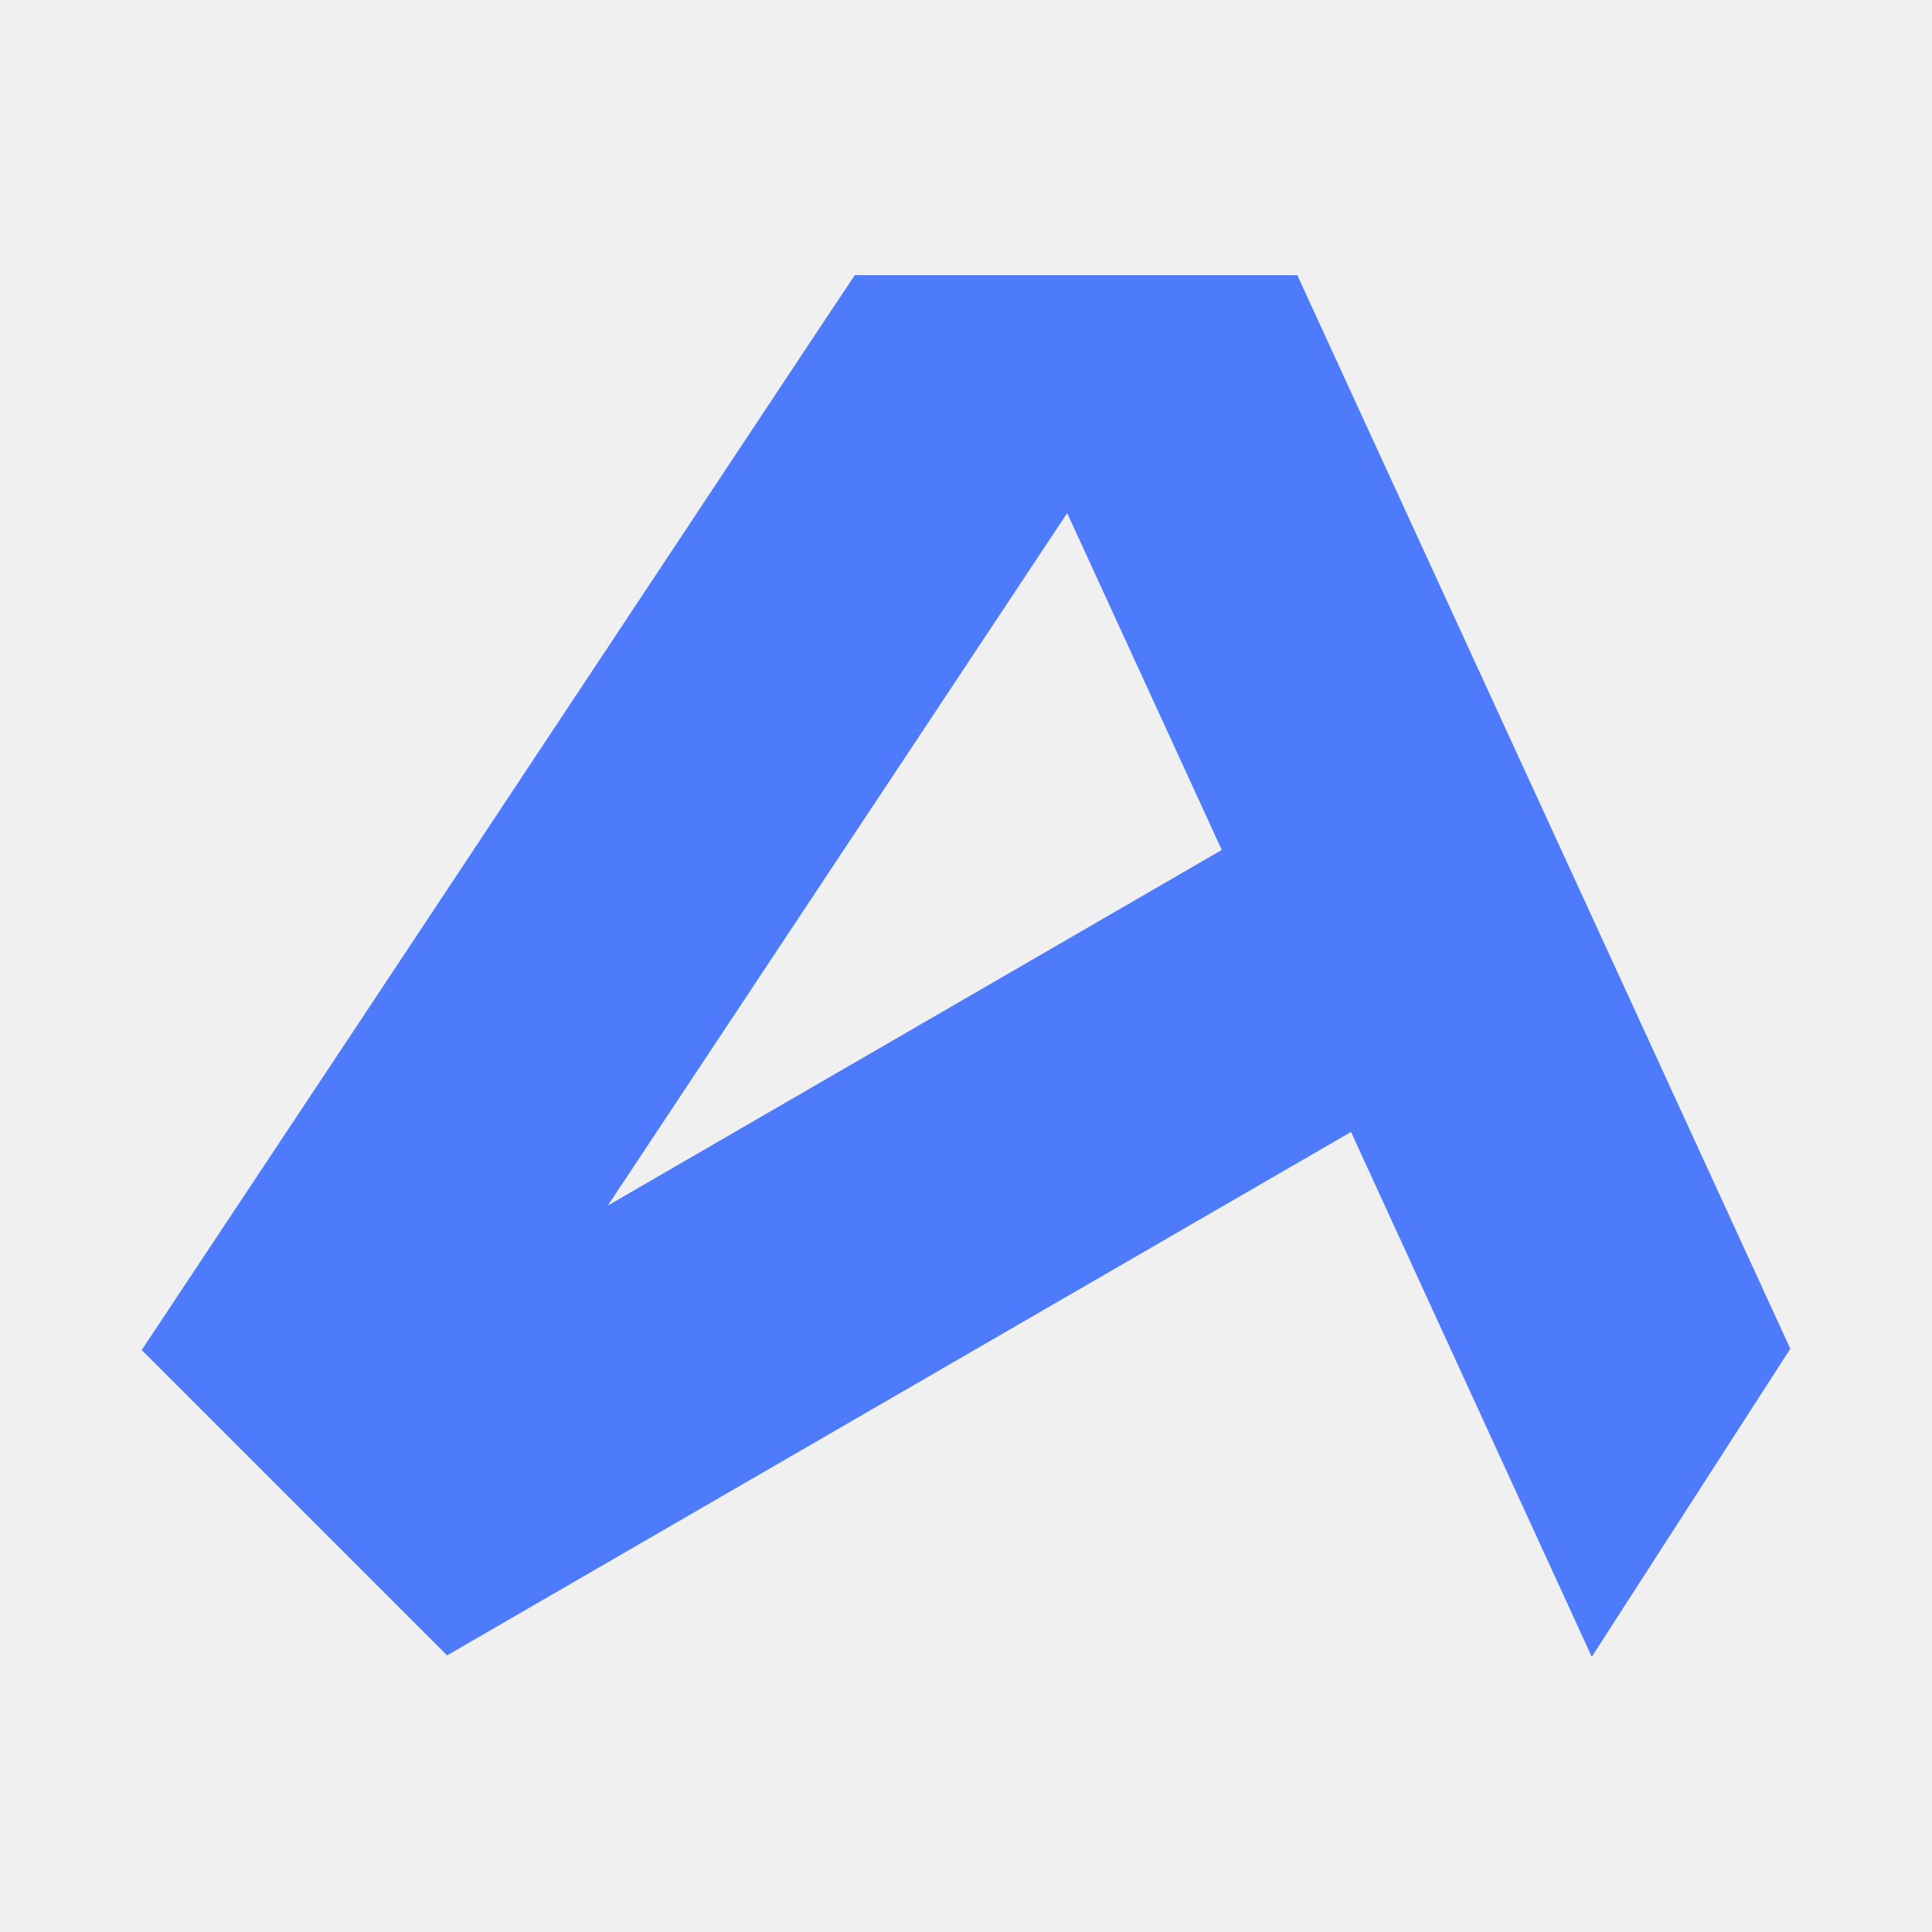
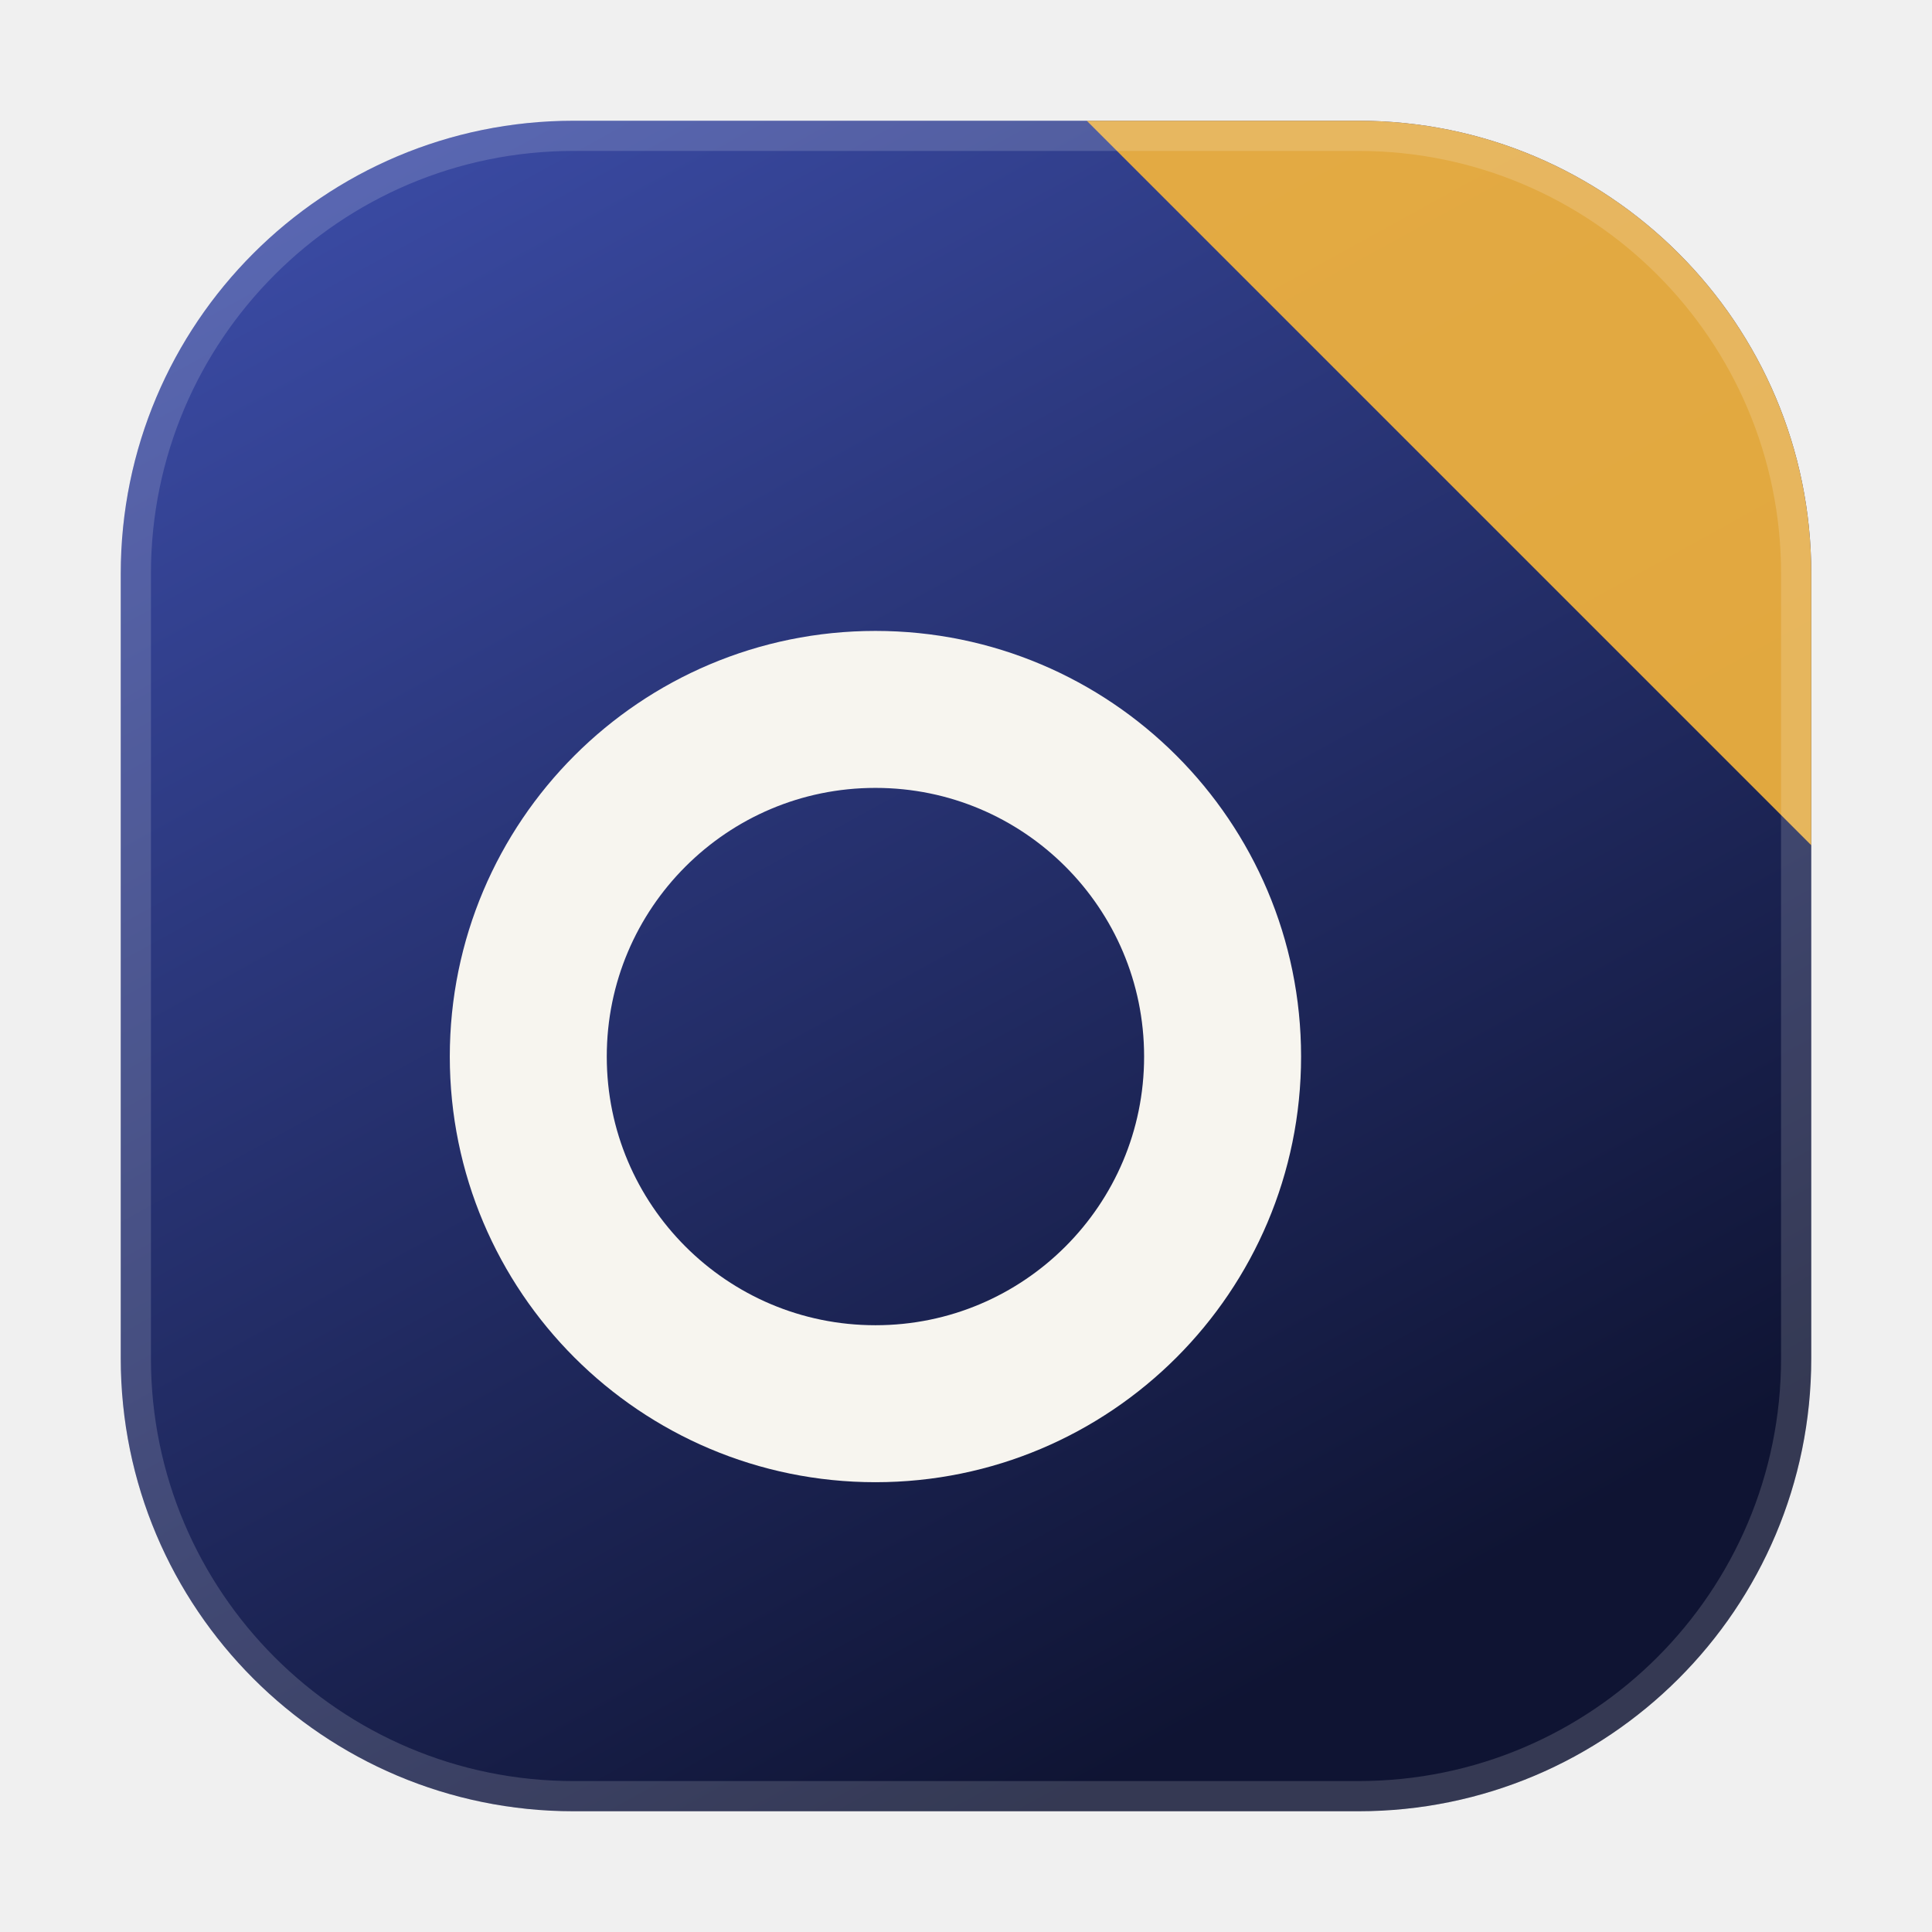
- <svg xmlns="http://www.w3.org/2000/svg" viewBox="-10 -19.42 136.34 136.34" role="img" aria-label="White Office">
-   <path fill="#4e7bfb" d="M104.28,49.49L81.55,0h-31.23l-3.17,4.76L14.75,53.63,0,75.85l21.55,21.55,63.79-36.94,16.99,37.04,14.01-21.74-12.06-26.27ZM32.89,65.66l32.42-48.87,10.91,23.77-43.32,25.09Z" />
+ <svg xmlns="http://www.w3.org/2000/svg" viewBox="0 0 64 64" width="64" height="64">
+   <defs>
+     <linearGradient id="l" x1="0" y1="0" x2="0.55" y2="1">
+       <stop offset="0" stop-color="#3E4FAD" />
+       <stop offset="1" stop-color="#0F1433" />
+     </linearGradient>
+     <clipPath id="c">
+       <rect x="4" y="4" width="56" height="56" rx="15" />
+     </clipPath>
+   </defs>
+   <rect x="4" y="4" width="56" height="56" rx="15" fill="url(#l)" />
+   <g clip-path="url(#c)">
+     <path d="M36 4 H60 V28 Z" fill="#F2B33D" fill-opacity="0.92" />
+   </g>
+   <rect x="4.5" y="4.5" width="55" height="55" rx="14.5" fill="none" stroke="#FFFFFF" stroke-opacity="0.16" />
+   <circle cx="29" cy="35" r="11.5" fill="none" stroke="#F7F5EF" stroke-width="5.2" />
</svg>
